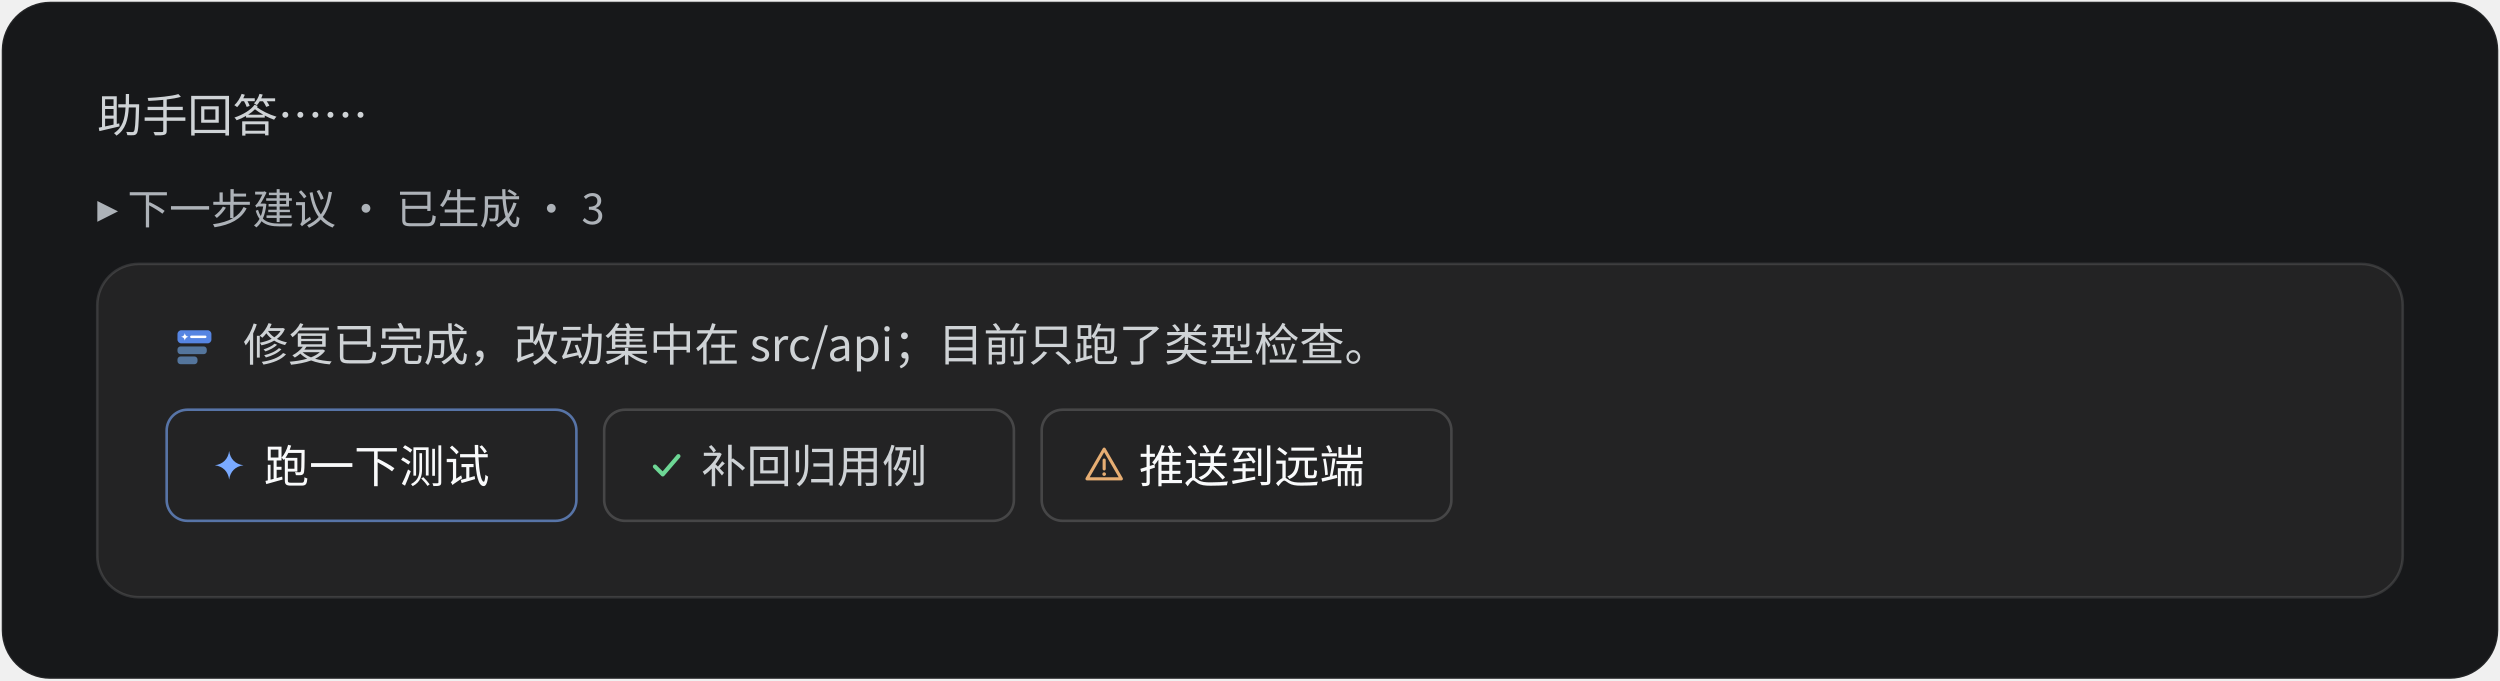
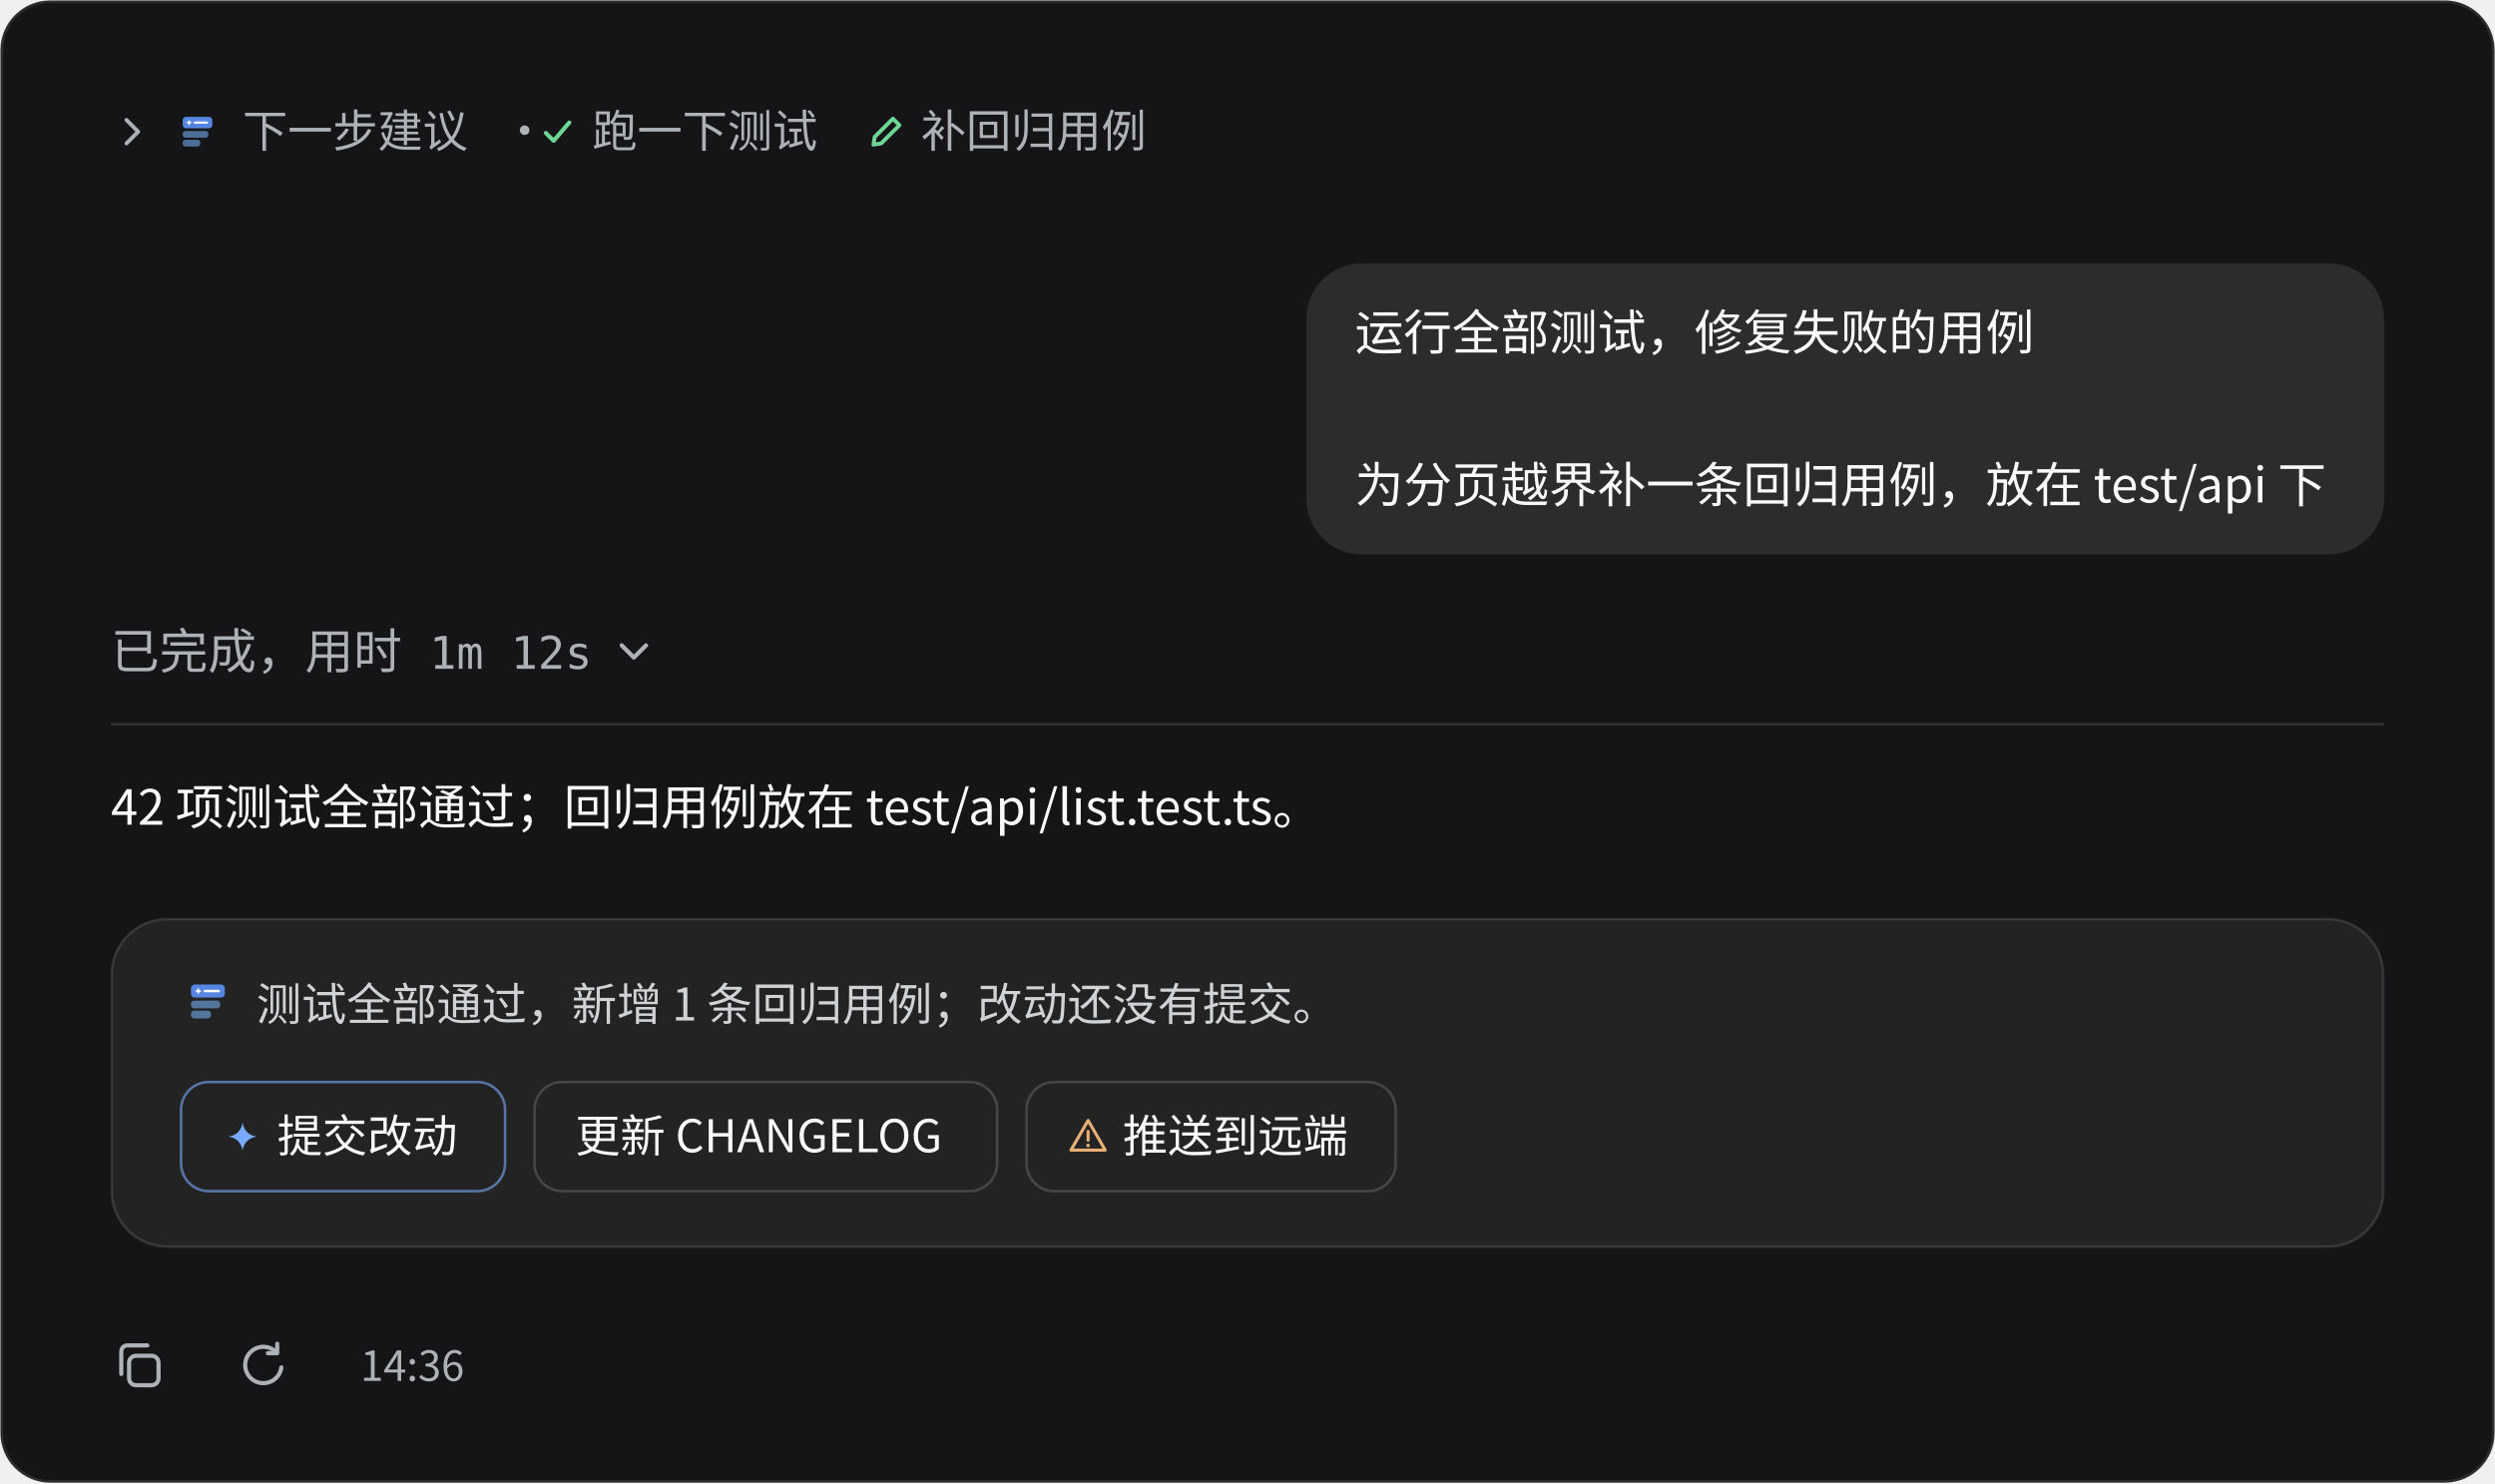
- <svg xmlns="http://www.w3.org/2000/svg" width="720" height="196" viewBox="0 0 720 196" role="img" aria-label="深色主题下的下一步建议卡片示意：一行上下文和三个按钮，分别带推荐、已使用、需确认标记">
+ <svg xmlns="http://www.w3.org/2000/svg" width="720" height="428" viewBox="0 0 720 428" role="img" aria-label="下一步建议示意：上一轮的卡片已折叠成一行，标出原样发送（✓）与改后发送（✎）的建议；本轮回答末尾是当前卡片：一行上下文，推荐、普通、需确认三个按钮">
  <style>
-     text { font-family: system-ui, -apple-system, "PingFang SC", "Noto Sans CJK SC", "Helvetica Neue", sans-serif; }
-     .muted { fill: #adb2b8; font-size: 12px; }
-     .reply { fill: #cfd3d6; font-size: 13px; }
-     .context { fill: #cfd3d6; font-size: 13px; }
-     .label { fill: #f9fafb; font-size: 13px; }
-     .label-used { fill: #cfd3d6; font-size: 13px; }
+     text { font-family: system-ui, -apple-system, "Segoe UI", "PingFang SC", "Microsoft YaHei", "Noto Sans CJK SC", sans-serif; }
+     .mono { font-family: Menlo, Consolas, "SF Mono", monospace; }
  </style>
-   <rect x="0.5" y="0.5" width="719" height="195" rx="14" fill="#17181a" stroke="#ffffff0f" stroke-width="0.75" />
-   <text class="reply" x="28" y="38">助手回答……</text>
-   <text class="muted" x="28" y="64">▸  下一步建议 · 已生成 · 3</text>
-   <rect x="28" y="76" width="664" height="96" rx="12" fill="#232324" stroke="#ffffff1f" stroke-width="0.75" />
-   <g transform="translate(48 92) scale(0.4444)">
+   <defs>
+     <filter id="shadow" x="-10%" y="-40%" width="120%" height="180%">
+       <feDropShadow dx="0" dy="6" stdDeviation="8" flood-color="#0f172a" flood-opacity="0.45" />
+     </filter>
+   </defs>
+   <rect x="0.5" y="0.5" width="719" height="427" rx="14" fill="#151517" stroke="#2c2c2f" stroke-width="0.75" />
+   <g transform="translate(32 32) scale(0.75)">
+     <path d="M6 3.5 10.5 8 6 12.5" fill="none" stroke="#adb2b8" stroke-width="1.5" stroke-linecap="round" stroke-linejoin="round" />
+   </g>
+   <g transform="translate(50 31) scale(0.3889)">
    <rect x="7" y="17.5" width="19" height="5" rx="2" fill="#7CB7FF" fill-opacity="0.55" />
    <rect x="7" y="24" width="13" height="5" rx="2" fill="#7CB7FF" fill-opacity="0.55" />
    <rect x="7" y="7" width="22" height="8.5" rx="2.5" fill="#5685E2" />
    <path d="M11.75 8.85C12.08 10.37 12.63 10.92 14.15 11.25C12.63 11.58 12.08 12.13 11.75 13.65C11.42 12.13 10.87 11.58 9.35 11.25C10.87 10.92 11.42 10.37 11.75 8.85Z" fill="#FFFFFF" />
    <path d="M16 11.25H25" stroke="#FFFFFF" stroke-width="1.6" stroke-linecap="round" />
  </g>
-   <text class="context" x="70" y="104">修复已完成，改动集中在 src/api；目前只跑了类型检查。</text>
-   <g>
-     <rect x="48" y="118" width="118" height="32" rx="6" fill="#232324" stroke="#7aaaff" stroke-opacity="0.6" stroke-width="0.75" />
-     <g transform="translate(60 128) scale(0.75)">
-       <path d="M8 2.5C8.4 5.6 10.4 7.6 13.5 8 10.4 8.4 8.4 10.4 8 13.5 7.6 10.4 5.6 8.4 2.5 8 5.6 7.6 7.6 5.6 8 2.5Z" fill="#7aaaff" />
+   <text x="70.0" y="42.5" font-size="13" fill="#adb2b8">下一步建议</text>
+   <text x="144.9" y="42.5" font-size="13" fill="#adb2b8">·</text>
+   <g transform="translate(154.9 32) scale(0.75)">
+     <path d="M3.5 8.5 6.5 11.5 12.5 4.5" fill="none" stroke="#6dd895" stroke-width="1.6" stroke-linecap="round" stroke-linejoin="round" />
+   </g>
+   <text x="170.9" y="42.5" font-size="13" fill="#adb2b8">跑一下测试</text>
+   <g transform="translate(249.8 32) scale(0.75)">
+     <path d="M10.5 3 13 5.5 6 12.5 3 13l.5-3L10.5 3Z" fill="none" stroke="#6dd895" stroke-width="1.5" stroke-linecap="round" stroke-linejoin="round" />
+   </g>
+   <text x="265.8" y="42.5" font-size="13" fill="#adb2b8">补回归用例</text>
+   <rect x="377" y="76" width="311" height="84" rx="16" fill="#2c2c2e" />
+   <text x="391.0" y="101.0" font-size="14" fill="#f9fafb">运行全部测试，修复失败的用例</text>
+   <text x="391.0" y="145.0" font-size="14" fill="#f9fafb">为分页越界补一条回归用例，放在 test/api 下</text>
+   <text x="32.0" y="193.0" font-size="14" fill="#adb2b8">已完成，用时 </text>
+   <text x="123.9" y="193" font-size="13" fill="#adb2b8" class="mono">1m 12s</text>
+   <g transform="translate(175.92 181) scale(0.875)">
+     <path d="M4 6l4 4 4-4" fill="none" stroke="#adb2b8" stroke-width="1.4" stroke-linecap="round" stroke-linejoin="round" />
+   </g>
+   <path d="M32 209H688" stroke="#ffffff" stroke-opacity="0.12" stroke-width="0.75" />
+   <text x="32.0" y="238.0" font-size="14" fill="#f9fafb">42 项测试全部通过；回归用例放在 test/api/list.test.ts。</text>
+   <rect x="32.25" y="265.25" width="655.5" height="94.5" rx="16" fill="#232324" stroke="#ffffff" stroke-opacity="0.12" stroke-width="0.75" />
+   <g transform="translate(52 281) scale(0.4444)">
+     <rect x="7" y="17.5" width="19" height="5" rx="2" fill="#7CB7FF" fill-opacity="0.55" />
+     <rect x="7" y="24" width="13" height="5" rx="2" fill="#7CB7FF" fill-opacity="0.55" />
+     <rect x="7" y="7" width="22" height="8.5" rx="2.5" fill="#5685E2" />
+     <path d="M11.75 8.85C12.08 10.37 12.63 10.92 14.15 11.25C12.63 11.58 12.08 12.13 11.75 13.65C11.42 12.13 10.87 11.58 9.35 11.25C10.87 10.92 11.42 10.37 11.75 8.85Z" fill="#FFFFFF" />
+     <path d="M16 11.25H25" stroke="#FFFFFF" stroke-width="1.6" stroke-linecap="round" />
+   </g>
+   <text x="74.0" y="294.5" font-size="13" fill="#cfd3d6">测试全部通过，新增 1 条回归用例；改动还没有提交。</text>
+   <rect x="52.25" y="312.25" width="93.5" height="31.5" rx="8" fill="#232324" stroke="#7aaaff" stroke-opacity="0.6" stroke-width="0.75" />
+   <g transform="translate(64 322) scale(0.75)">
+     <path d="M8 2.5C8.4 5.6 10.4 7.6 13.5 8 10.4 8.4 8.4 10.4 8 13.5 7.6 10.4 5.6 8.4 2.5 8 5.6 7.6 7.6 5.6 8 2.5Z" fill="#7aaaff" />
+   </g>
+   <text x="80.0" y="332.5" font-size="13" fill="#f9fafb">提交改动</text>
+   <rect x="154.25" y="312.25" width="133.5" height="31.5" rx="8" fill="#232324" stroke="#ffffff" stroke-opacity="0.16" stroke-width="0.75" />
+   <text x="166.0" y="332.5" font-size="13" fill="#f9fafb">更新 CHANGELOG</text>
+   <rect x="296.25" y="312.25" width="106.5" height="31.5" rx="8" fill="#232324" stroke="#ffffff" stroke-opacity="0.16" stroke-width="0.75" />
+   <g transform="translate(308 322) scale(0.75)">
+     <path d="M8 1.8 14.6 13.2H1.4L8 1.8Z" fill="none" stroke="#e7af73" stroke-width="1.2" stroke-linejoin="round" />
+     <path d="M8 6v3.4" stroke="#e7af73" stroke-width="1.2" stroke-linecap="round" />
+     <circle cx="8" cy="11.4" r="0.7" fill="#e7af73" />
+   </g>
+   <text x="324.0" y="332.5" font-size="13" fill="#f9fafb">推送到远端</text>
+   <g transform="translate(32 386) scale(1)">
+     <g fill="none" stroke="#adb2b8" stroke-width="1.2" stroke-linejoin="round">
+       <rect x="5.25" y="5.25" width="8.5" height="8.5" rx="2" />
+       <path d="M3 10.5V4A1.75 1.75 0 0 1 4.75 2.25h5.75" stroke-linecap="round" />
    </g>
-     <text class="label" x="76" y="139">跑一下测试</text>
  </g>
-   <g>
-     <rect x="174" y="118" width="118" height="32" rx="6" fill="#232324" stroke="#ffffff29" stroke-width="0.75" />
-     <g transform="translate(186 128) scale(0.75)">
-       <path d="M3.5 8.5 6.5 11.5 12.5 4.5" fill="none" stroke="#6dd795" stroke-width="1.6" stroke-linecap="round" stroke-linejoin="round" />
+   <g transform="translate(68 386) scale(1)">
+     <g fill="none" stroke="#adb2b8" stroke-width="1.2" stroke-linecap="round" stroke-linejoin="round">
+       <path d="M13.2 8.6A5.25 5.25 0 1 1 11.5 4" />
+       <path d="M12 1.8v2.7H9.3" />
    </g>
-     <text class="label-used" x="202" y="139">补回归用例</text>
  </g>
-   <g>
-     <rect x="300" y="118" width="118" height="32" rx="6" fill="#232324" stroke="#ffffff29" stroke-width="0.75" />
-     <g transform="translate(312 128) scale(0.75)">
-       <path d="M8 1.8 14.6 13.2H1.4L8 1.8Z" fill="none" stroke="#e7ae73" stroke-width="1.2" stroke-linejoin="round" />
-       <path d="M8 6v3.4" stroke="#e7ae73" stroke-width="1.2" stroke-linecap="round" />
-       <circle cx="8" cy="11.4" r="0.7" fill="#e7ae73" />
-     </g>
-     <text class="label" x="328" y="139">推送到远端</text>
-   </g>
+   <text x="104.0" y="398.5" font-size="12" fill="#adb2b8">14:36</text>
</svg>
